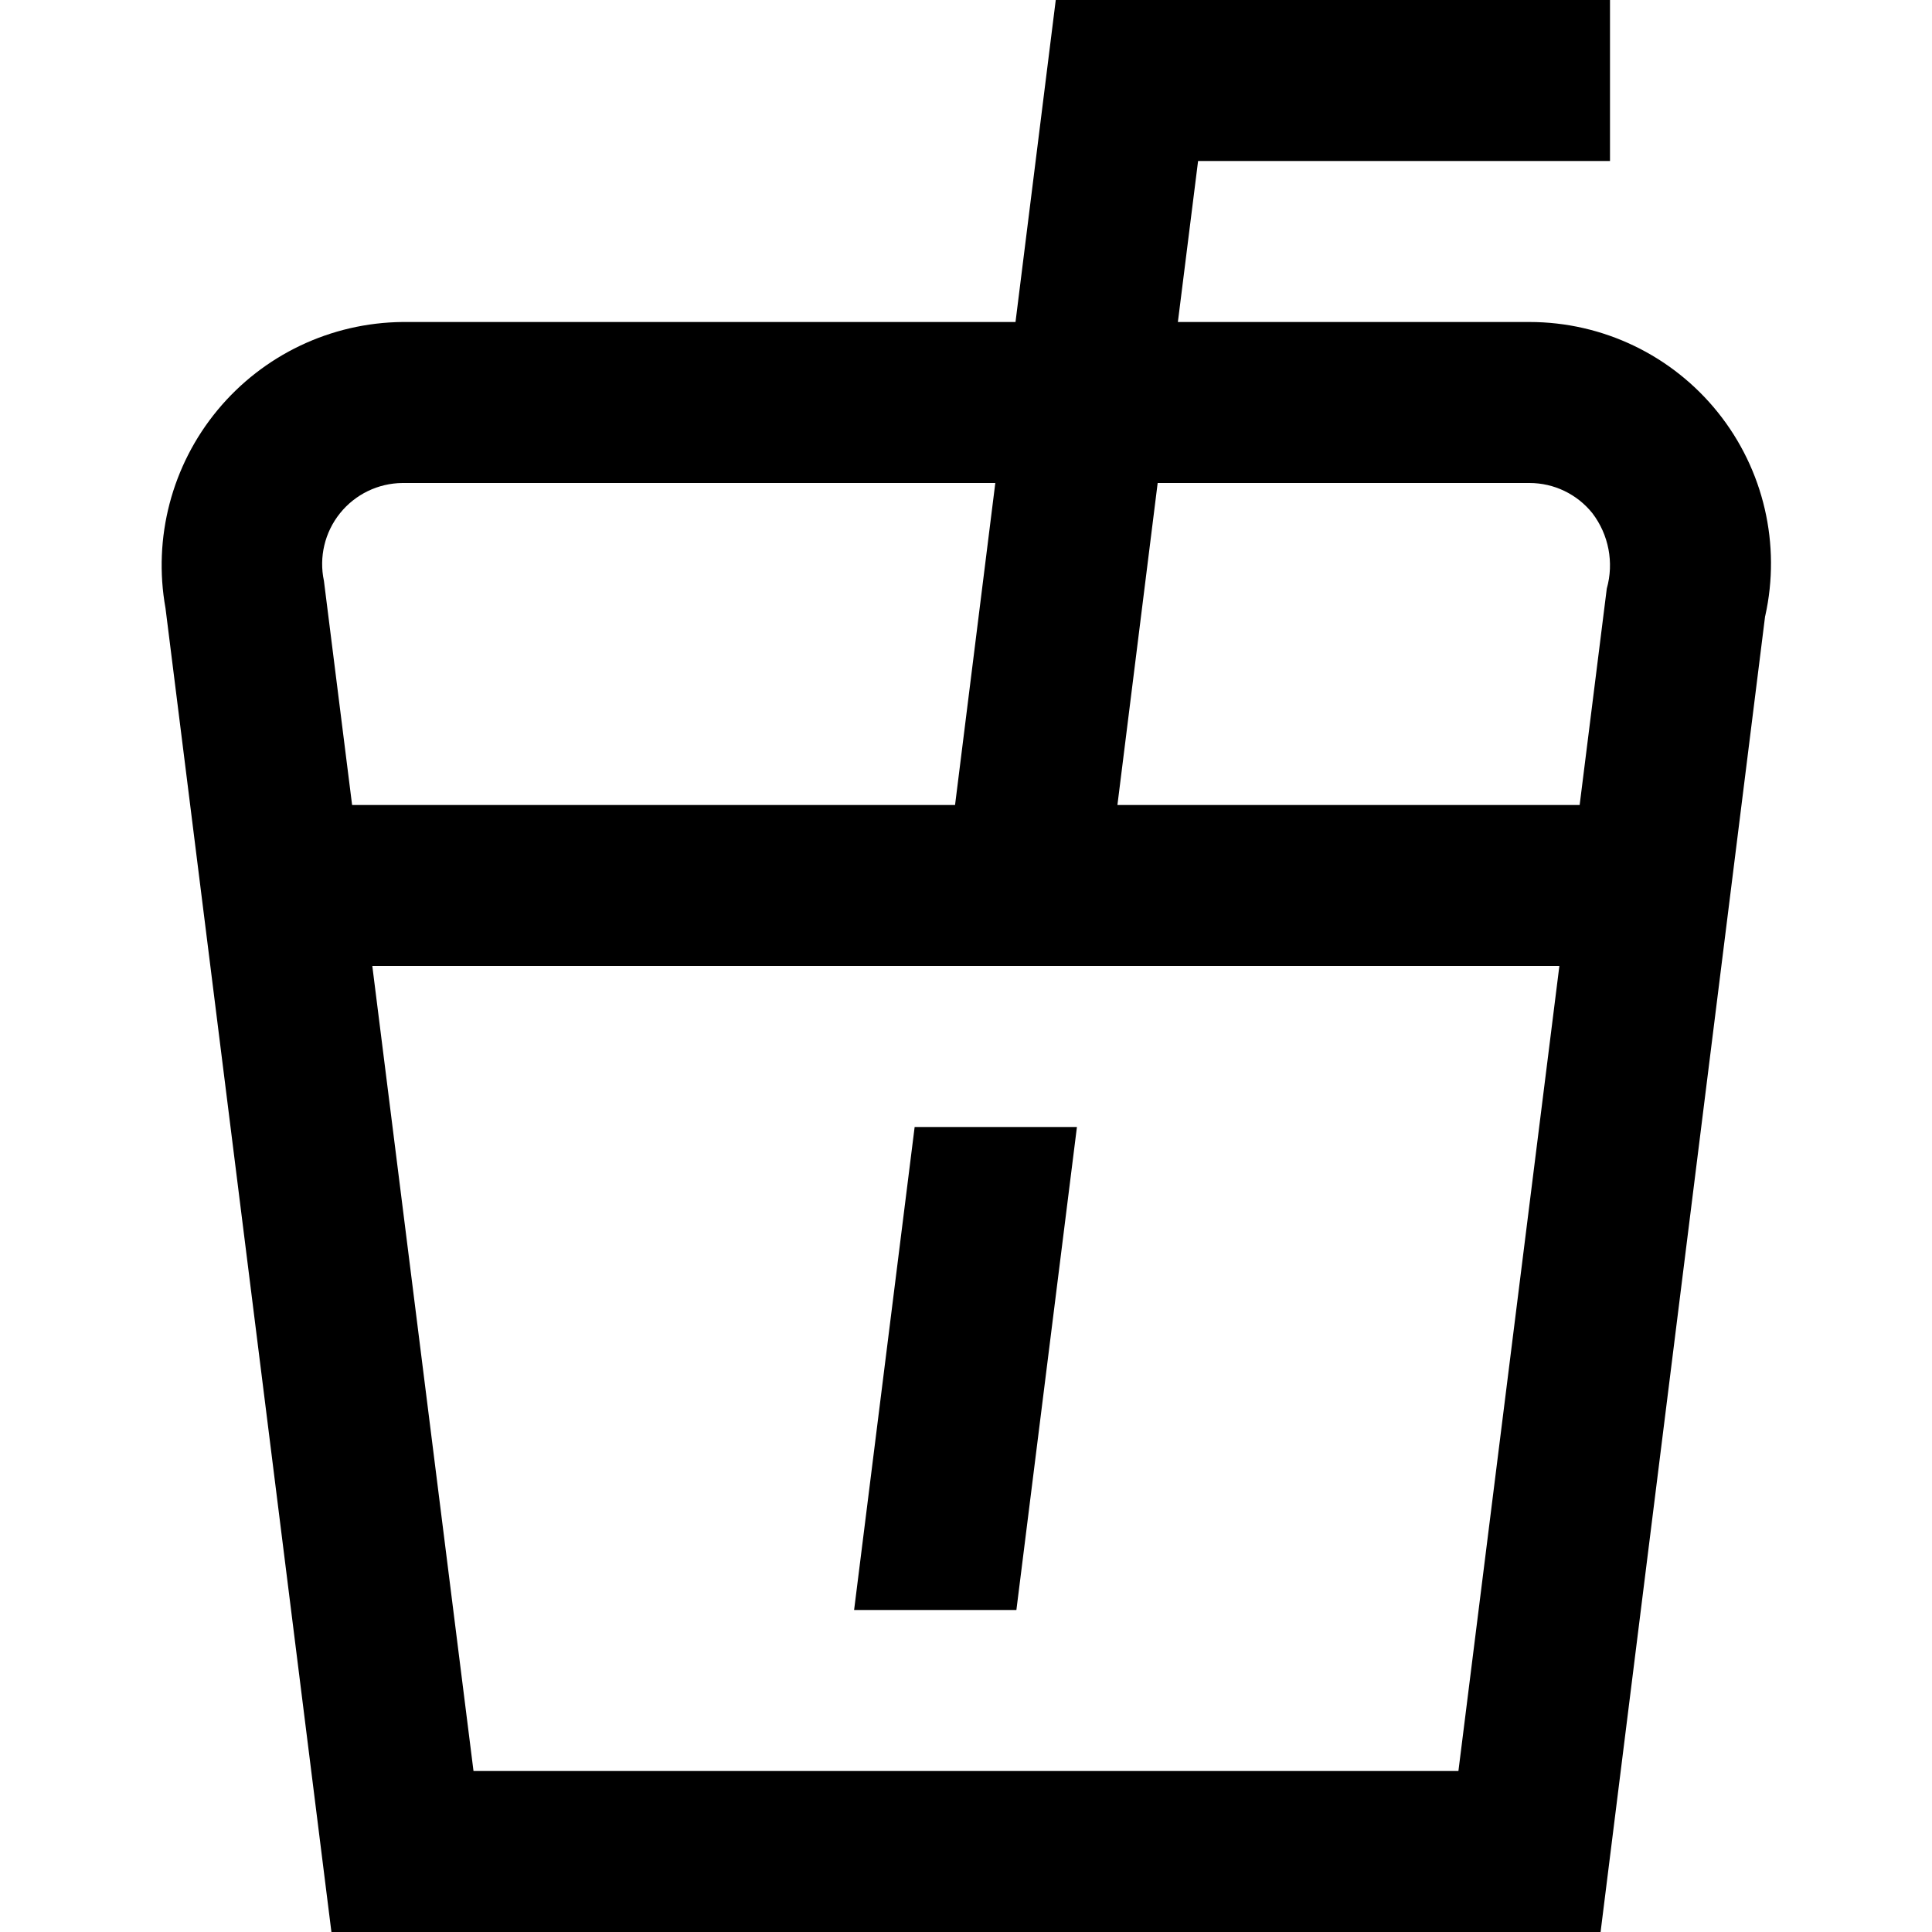
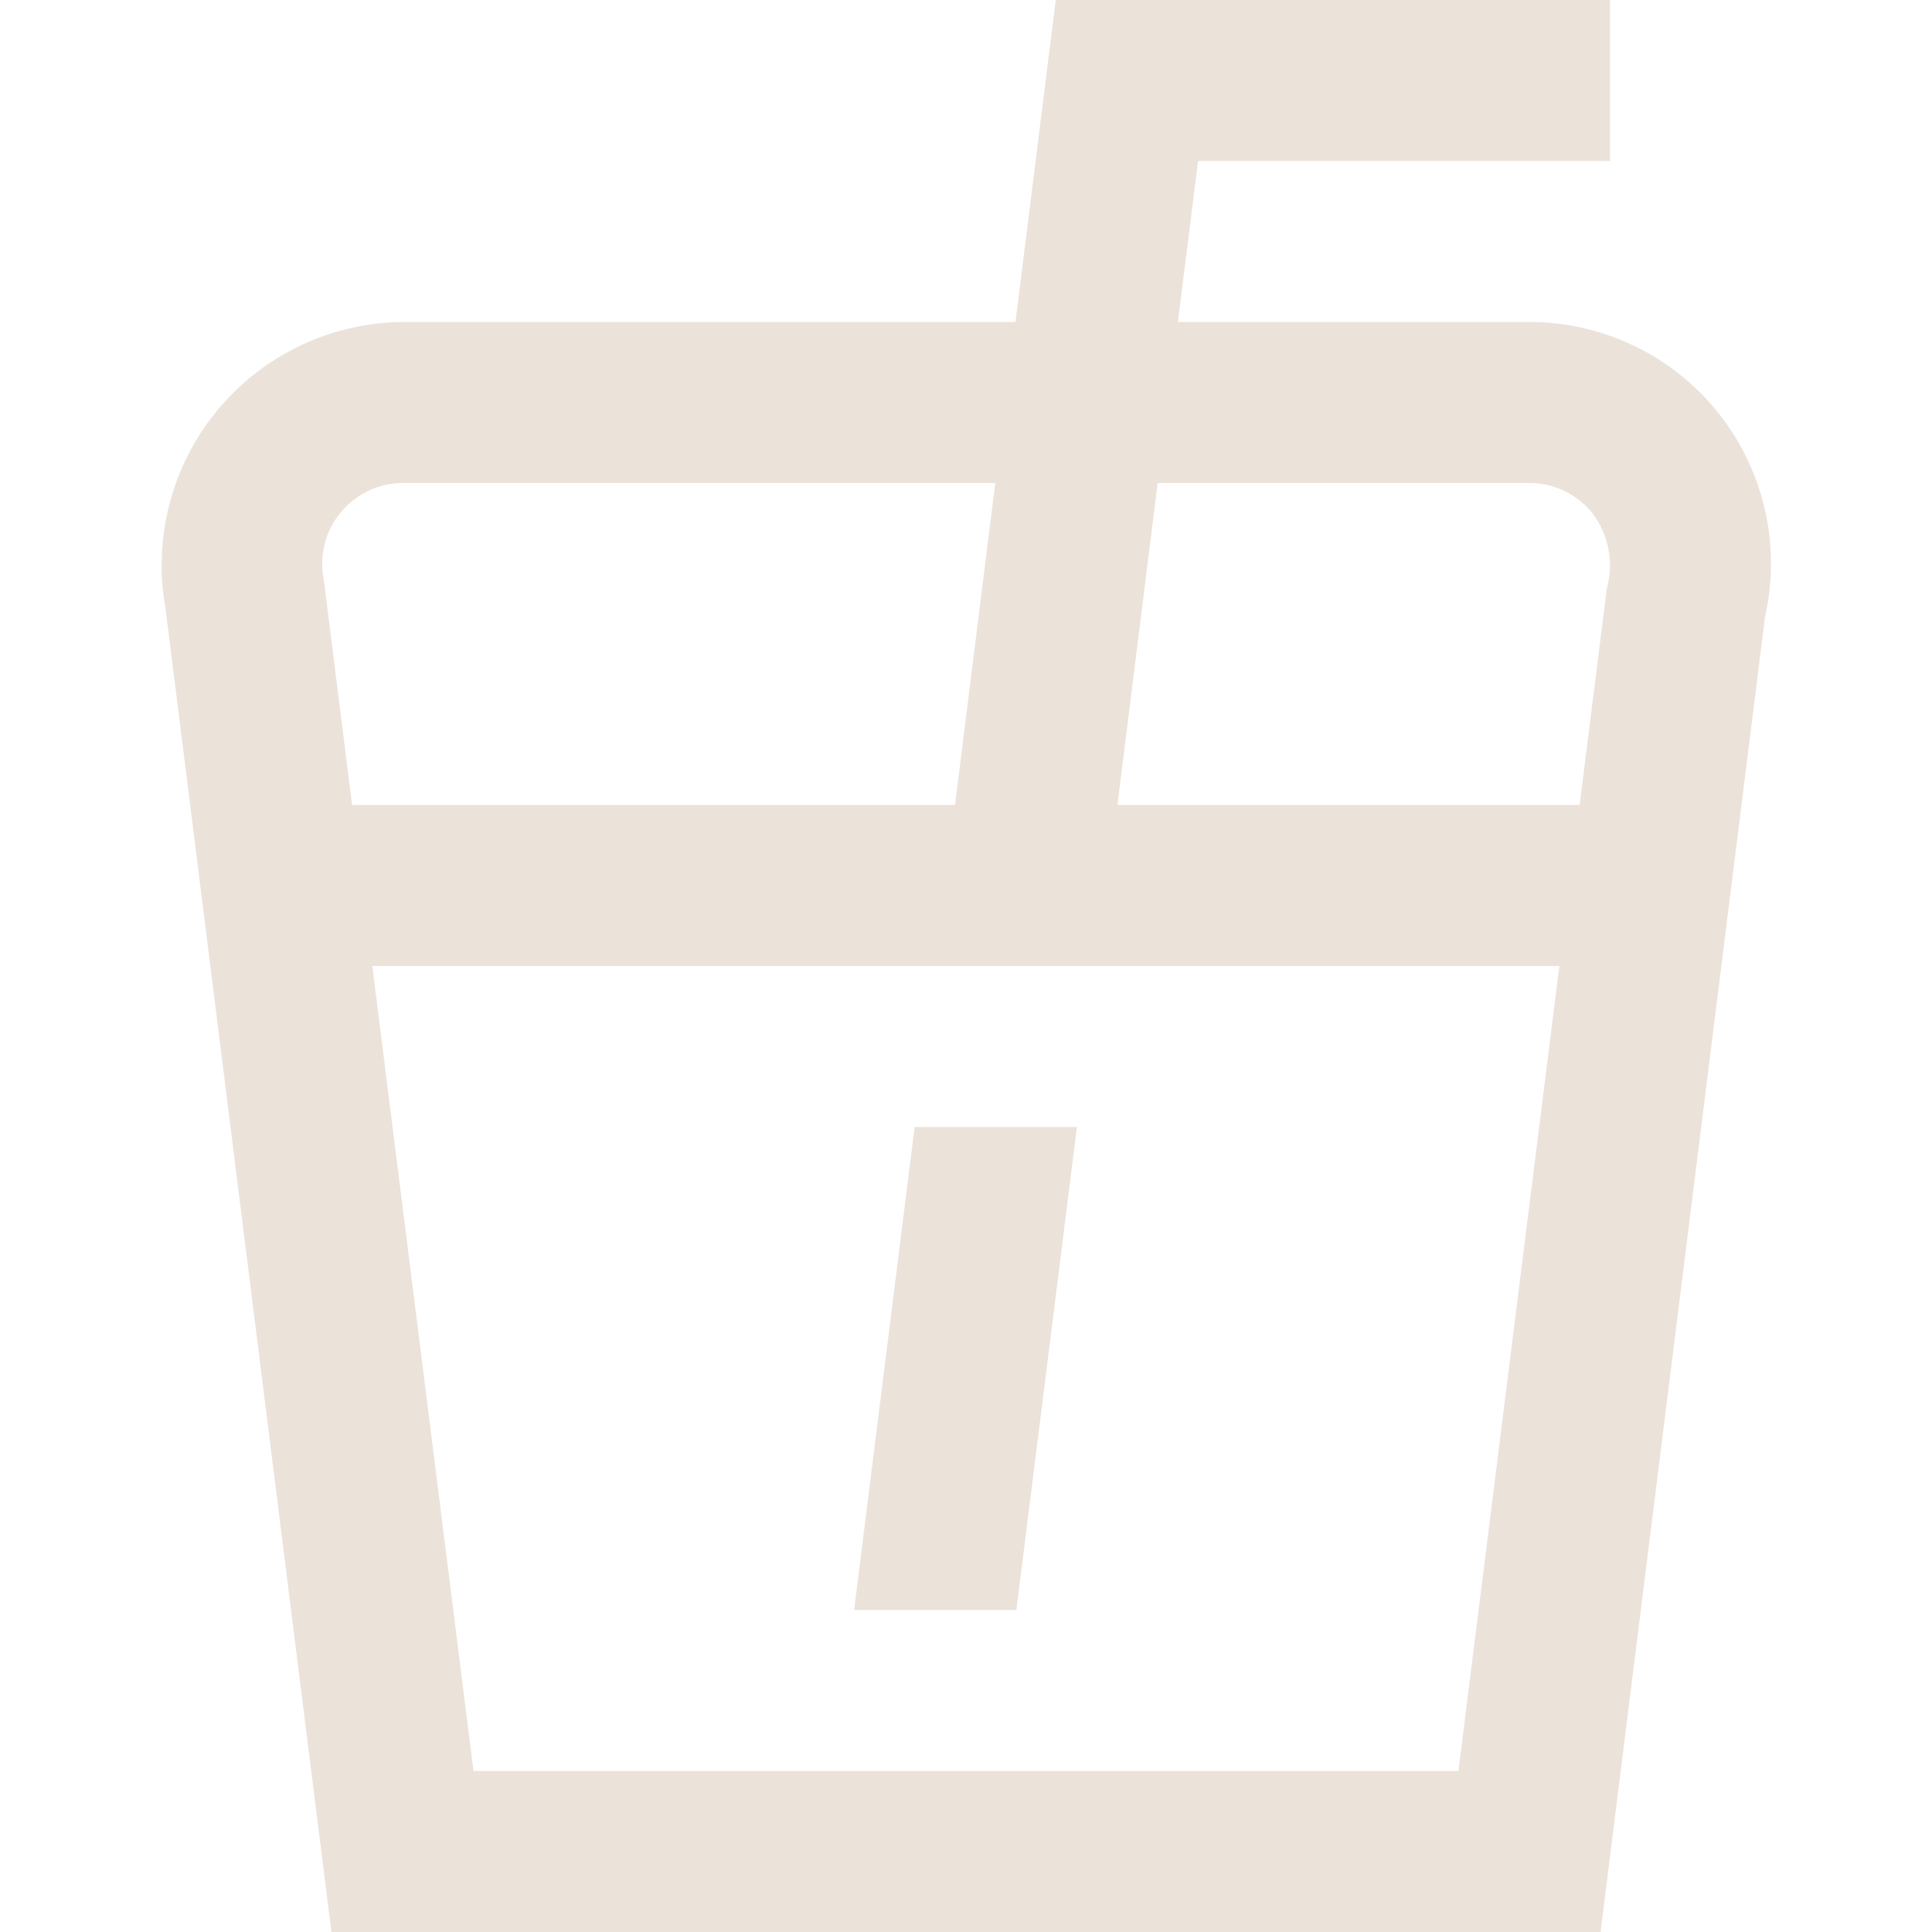
- <svg xmlns="http://www.w3.org/2000/svg" id="Layer_1" data-name="Layer 1" viewBox="0 0 24 24" width="512" height="512">
-   <path d="M11.362,14h2.016l-.752,6H10.61ZM21.927,7.653,19.883,24H4.117L2.056,7.556A3.021,3.021,0,0,1,5,4h7.615l.5-4H20V2H14.883l-.251,2H19a3,3,0,0,1,2.928,3.653ZM14.381,6l-.5,4h5.742l.337-2.688a1.068,1.068,0,0,0-.179-.937A1,1,0,0,0,19,6ZM4.024,7.216,4.374,10h7.49l.5-4H5A1.006,1.006,0,0,0,4.024,7.216ZM18.117,22l1.254-10H4.625L5.882,22Z" />
+ <svg xmlns="http://www.w3.org/2000/svg" version="1.1" width="512" height="512" x="0" y="0" viewBox="0 0 24 24" style="enable-background:new 0 0 512 512" xml:space="preserve">
+   <g>
+     <path d="M11.362,14h2.016l-.752,6H10.61ZM21.927,7.653,19.883,24H4.117L2.056,7.556A3.021,3.021,0,0,1,5,4h7.615l.5-4H20V2H14.883l-.251,2H19a3,3,0,0,1,2.928,3.653ZM14.381,6l-.5,4h5.742l.337-2.688a1.068,1.068,0,0,0-.179-.937A1,1,0,0,0,19,6ZM4.024,7.216,4.374,10h7.49l.5-4H5A1.006,1.006,0,0,0,4.024,7.216ZM18.117,22l1.254-10H4.625L5.882,22Z" fill="#ebe2da" data-original="#000000" />
+   </g>
</svg>
